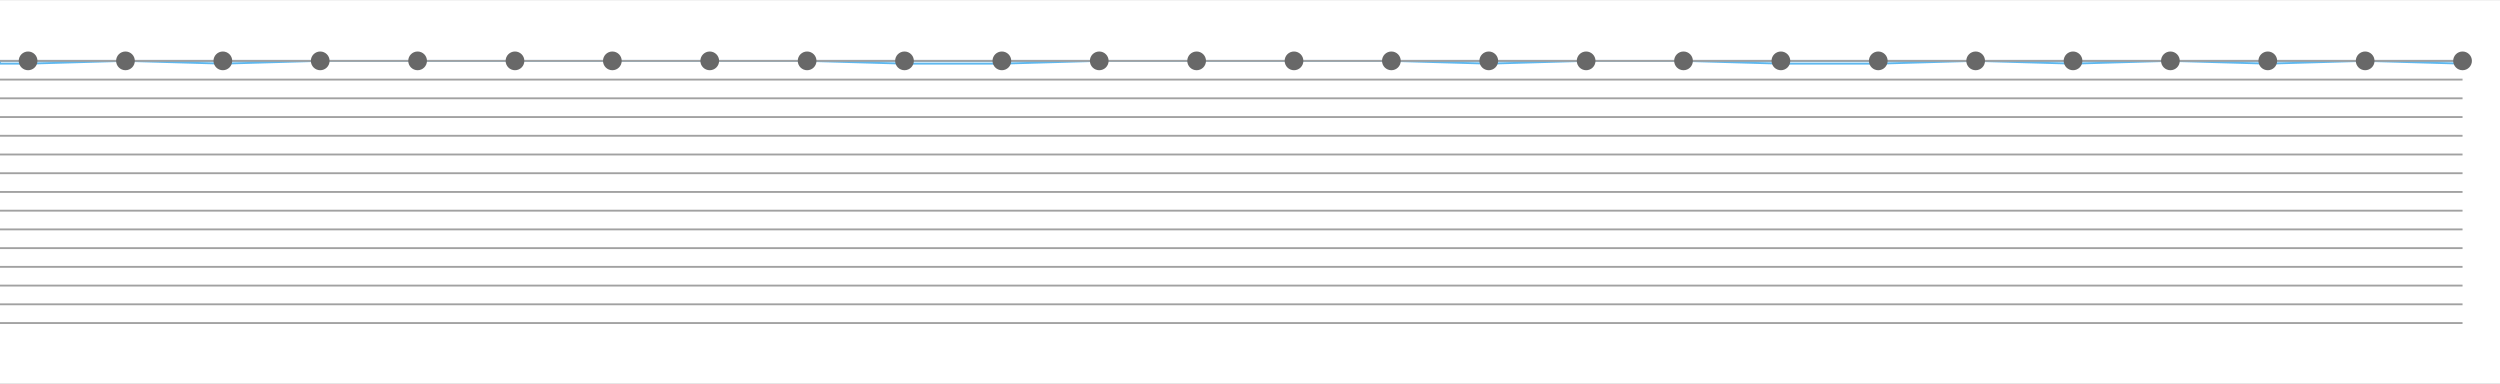
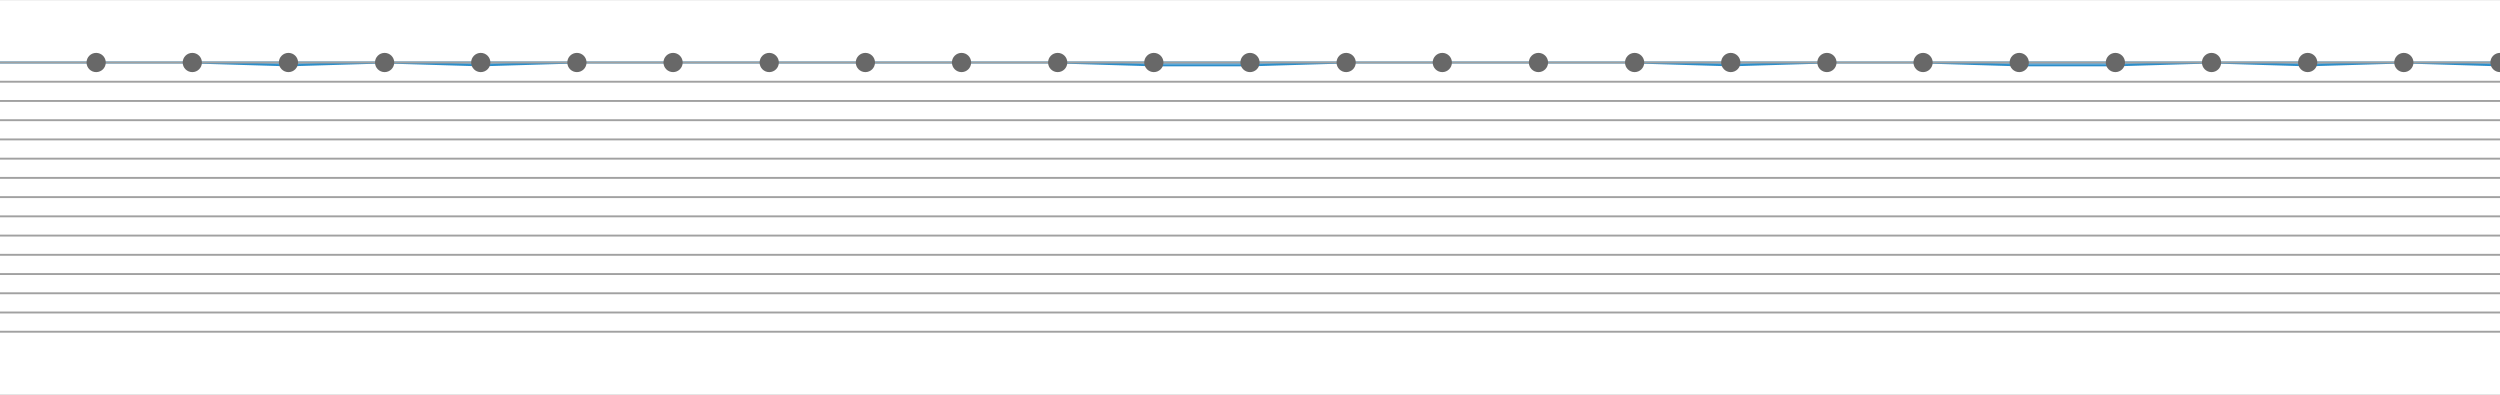
- <svg xmlns="http://www.w3.org/2000/svg" baseProfile="full" height="205" version="1.1" width="1335">
+ <svg xmlns="http://www.w3.org/2000/svg" baseProfile="full" height="205" version="1.1" width="1300">
  <defs />
  <g transform="translate(0, 32.5)">
-     <path d="M 1315 0L 1315.0 1.5 L 1263.0 0.0 L 1211.0 1.5 L 1159.0 0.0 L 1107.0 1.5 L 1055.0 0.0 L 1003.0 1.5 L 951.0 1.5 L 899.0 0.0 L 847.0 0.0 L 795.0 1.5 L 743.0 0.0 L 691.0 0.0 L 639 0.0 L 587.0 0.0 L 535.0 1.5 L 483.0 1.5 L 431.0 0.0 L 379 0.0 L 327.0 0.0 L 275.0 0.0 L 223.0 0.0 L 171.0 0.0 L 119.0 1.5 L 67.0 0.0 L 15.0 1.5 L 0 1.5 L 0 0 Z" style="fill:#e7f5fe;stroke:#5eb8ef" />
+     <path d="M 1300 0L 1300.0 1.5 L 1250.0 0.0 L 1200.0 1.5 L 1150.0 0.0 L 1100.0 1.5 L 1050.0 1.5 L 1000.0 0.0 L 950.0 0.0 L 900.0 1.5 L 850.0 0.0 L 800.0 0.0 L 750.0 0.0 L 700.0 0.0 L 650.0 1.5 L 600.0 1.5 L 550.0 0.0 L 500.0 0.0 L 450.0 0.0 L 400.0 0.0 L 350.0 0.0 L 300.0 0.0 L 250.0 1.5 L 200.0 0.0 L 150.0 1.5 L 100.0 0.0 L 50.0 0.0 L 0 0.0 L 0 0 Z" style="fill:#98cbeb;stroke:#2c8eca" />
  </g>
-   <line style="stroke:#7b7b7b;stroke-width:0.1" x1="0" x2="1335" y1="0" y2="0" />
-   <line style="stroke:#7b7b7b;stroke-width:0.1" x1="0" x2="1335" y1="205" y2="205" />
+   <line style="stroke:#7b7b7b;stroke-width:0.1" x1="0" x2="1300" y1="0" y2="0" />
+   <line style="stroke:#7b7b7b;stroke-width:0.1" x1="0" x2="1300" y1="205" y2="205" />
  <g transform="translate(0, 32.5)">
-     <line style="stroke:#a1a1a1;stroke-width:1" x1="0" x2="1315" y1="0" y2="0" />
-     <line style="stroke:#a1a1a1;stroke-width:1" x1="0" x2="1315" y1="10" y2="10" />
-     <line style="stroke:#a1a1a1;stroke-width:1" x1="0" x2="1315" y1="20" y2="20" />
-     <line style="stroke:#a1a1a1;stroke-width:1" x1="0" x2="1315" y1="30" y2="30" />
-     <line style="stroke:#a1a1a1;stroke-width:1" x1="0" x2="1315" y1="40" y2="40" />
-     <line style="stroke:#a1a1a1;stroke-width:1" x1="0" x2="1315" y1="50" y2="50" />
-     <line style="stroke:#a1a1a1;stroke-width:1" x1="0" x2="1315" y1="60" y2="60" />
-     <line style="stroke:#a1a1a1;stroke-width:1" x1="0" x2="1315" y1="70" y2="70" />
-     <line style="stroke:#a1a1a1;stroke-width:1" x1="0" x2="1315" y1="80" y2="80" />
-     <line style="stroke:#a1a1a1;stroke-width:1" x1="0" x2="1315" y1="90" y2="90" />
-     <line style="stroke:#a1a1a1;stroke-width:1" x1="0" x2="1315" y1="100" y2="100" />
-     <line style="stroke:#a1a1a1;stroke-width:1" x1="0" x2="1315" y1="110" y2="110" />
-     <line style="stroke:#a1a1a1;stroke-width:1" x1="0" x2="1315" y1="120" y2="120" />
-     <line style="stroke:#a1a1a1;stroke-width:1" x1="0" x2="1315" y1="130" y2="130" />
-     <line style="stroke:#a1a1a1;stroke-width:1" x1="0" x2="1315" y1="140" y2="140" />
-     <circle cx="1315.0" cy="0" r="5" style="fill: #686868" />
-     <circle cx="1263.0" cy="0" r="5" style="fill: #686868" />
-     <circle cx="1211.0" cy="0" r="5" style="fill: #686868" />
-     <circle cx="1159.0" cy="0" r="5" style="fill: #686868" />
-     <circle cx="1107.0" cy="0" r="5" style="fill: #686868" />
-     <circle cx="1055.0" cy="0" r="5" style="fill: #686868" />
-     <circle cx="1003.0" cy="0" r="5" style="fill: #686868" />
-     <circle cx="951.0" cy="0" r="5" style="fill: #686868" />
-     <circle cx="899.0" cy="0" r="5" style="fill: #686868" />
-     <circle cx="847.0" cy="0" r="5" style="fill: #686868" />
-     <circle cx="795.0" cy="0" r="5" style="fill: #686868" />
-     <circle cx="743.0" cy="0" r="5" style="fill: #686868" />
-     <circle cx="691.0" cy="0" r="5" style="fill: #686868" />
-     <circle cx="639" cy="0" r="5" style="fill: #686868" />
-     <circle cx="587.0" cy="0" r="5" style="fill: #686868" />
-     <circle cx="535.0" cy="0" r="5" style="fill: #686868" />
-     <circle cx="483.0" cy="0" r="5" style="fill: #686868" />
-     <circle cx="431.0" cy="0" r="5" style="fill: #686868" />
-     <circle cx="379" cy="0" r="5" style="fill: #686868" />
-     <circle cx="327.0" cy="0" r="5" style="fill: #686868" />
-     <circle cx="275.0" cy="0" r="5" style="fill: #686868" />
-     <circle cx="223.0" cy="0" r="5" style="fill: #686868" />
-     <circle cx="171.0" cy="0" r="5" style="fill: #686868" />
-     <circle cx="119.0" cy="0" r="5" style="fill: #686868" />
-     <circle cx="67.0" cy="0" r="5" style="fill: #686868" />
-     <circle cx="15.0" cy="0" r="5" style="fill: #686868" />
+     <line style="stroke:#a1a1a1;stroke-width:1" x1="0" x2="1300" y1="0" y2="0" />
+     <line style="stroke:#a1a1a1;stroke-width:1" x1="0" x2="1300" y1="10" y2="10" />
+     <line style="stroke:#a1a1a1;stroke-width:1" x1="0" x2="1300" y1="20" y2="20" />
+     <line style="stroke:#a1a1a1;stroke-width:1" x1="0" x2="1300" y1="30" y2="30" />
+     <line style="stroke:#a1a1a1;stroke-width:1" x1="0" x2="1300" y1="40" y2="40" />
+     <line style="stroke:#a1a1a1;stroke-width:1" x1="0" x2="1300" y1="50" y2="50" />
+     <line style="stroke:#a1a1a1;stroke-width:1" x1="0" x2="1300" y1="60" y2="60" />
+     <line style="stroke:#a1a1a1;stroke-width:1" x1="0" x2="1300" y1="70" y2="70" />
+     <line style="stroke:#a1a1a1;stroke-width:1" x1="0" x2="1300" y1="80" y2="80" />
+     <line style="stroke:#a1a1a1;stroke-width:1" x1="0" x2="1300" y1="90" y2="90" />
+     <line style="stroke:#a1a1a1;stroke-width:1" x1="0" x2="1300" y1="100" y2="100" />
+     <line style="stroke:#a1a1a1;stroke-width:1" x1="0" x2="1300" y1="110" y2="110" />
+     <line style="stroke:#a1a1a1;stroke-width:1" x1="0" x2="1300" y1="120" y2="120" />
+     <line style="stroke:#a1a1a1;stroke-width:1" x1="0" x2="1300" y1="130" y2="130" />
+     <line style="stroke:#a1a1a1;stroke-width:1" x1="0" x2="1300" y1="140" y2="140" />
+     <circle cx="1300.0" cy="0" r="5" style="fill: #686868" />
+     <circle cx="1250.0" cy="0" r="5" style="fill: #686868" />
+     <circle cx="1200.0" cy="0" r="5" style="fill: #686868" />
+     <circle cx="1150.0" cy="0" r="5" style="fill: #686868" />
+     <circle cx="1100.0" cy="0" r="5" style="fill: #686868" />
+     <circle cx="1050.0" cy="0" r="5" style="fill: #686868" />
+     <circle cx="1000.0" cy="0" r="5" style="fill: #686868" />
+     <circle cx="950.0" cy="0" r="5" style="fill: #686868" />
+     <circle cx="900.0" cy="0" r="5" style="fill: #686868" />
+     <circle cx="850.0" cy="0" r="5" style="fill: #686868" />
+     <circle cx="800.0" cy="0" r="5" style="fill: #686868" />
+     <circle cx="750.0" cy="0" r="5" style="fill: #686868" />
+     <circle cx="700.0" cy="0" r="5" style="fill: #686868" />
+     <circle cx="650.0" cy="0" r="5" style="fill: #686868" />
+     <circle cx="600.0" cy="0" r="5" style="fill: #686868" />
+     <circle cx="550.0" cy="0" r="5" style="fill: #686868" />
+     <circle cx="500.0" cy="0" r="5" style="fill: #686868" />
+     <circle cx="450.0" cy="0" r="5" style="fill: #686868" />
+     <circle cx="400.0" cy="0" r="5" style="fill: #686868" />
+     <circle cx="350.0" cy="0" r="5" style="fill: #686868" />
+     <circle cx="300.0" cy="0" r="5" style="fill: #686868" />
+     <circle cx="250.0" cy="0" r="5" style="fill: #686868" />
+     <circle cx="200.0" cy="0" r="5" style="fill: #686868" />
+     <circle cx="150.0" cy="0" r="5" style="fill: #686868" />
+     <circle cx="100.0" cy="0" r="5" style="fill: #686868" />
+     <circle cx="50.0" cy="0" r="5" style="fill: #686868" />
  </g>
</svg>
